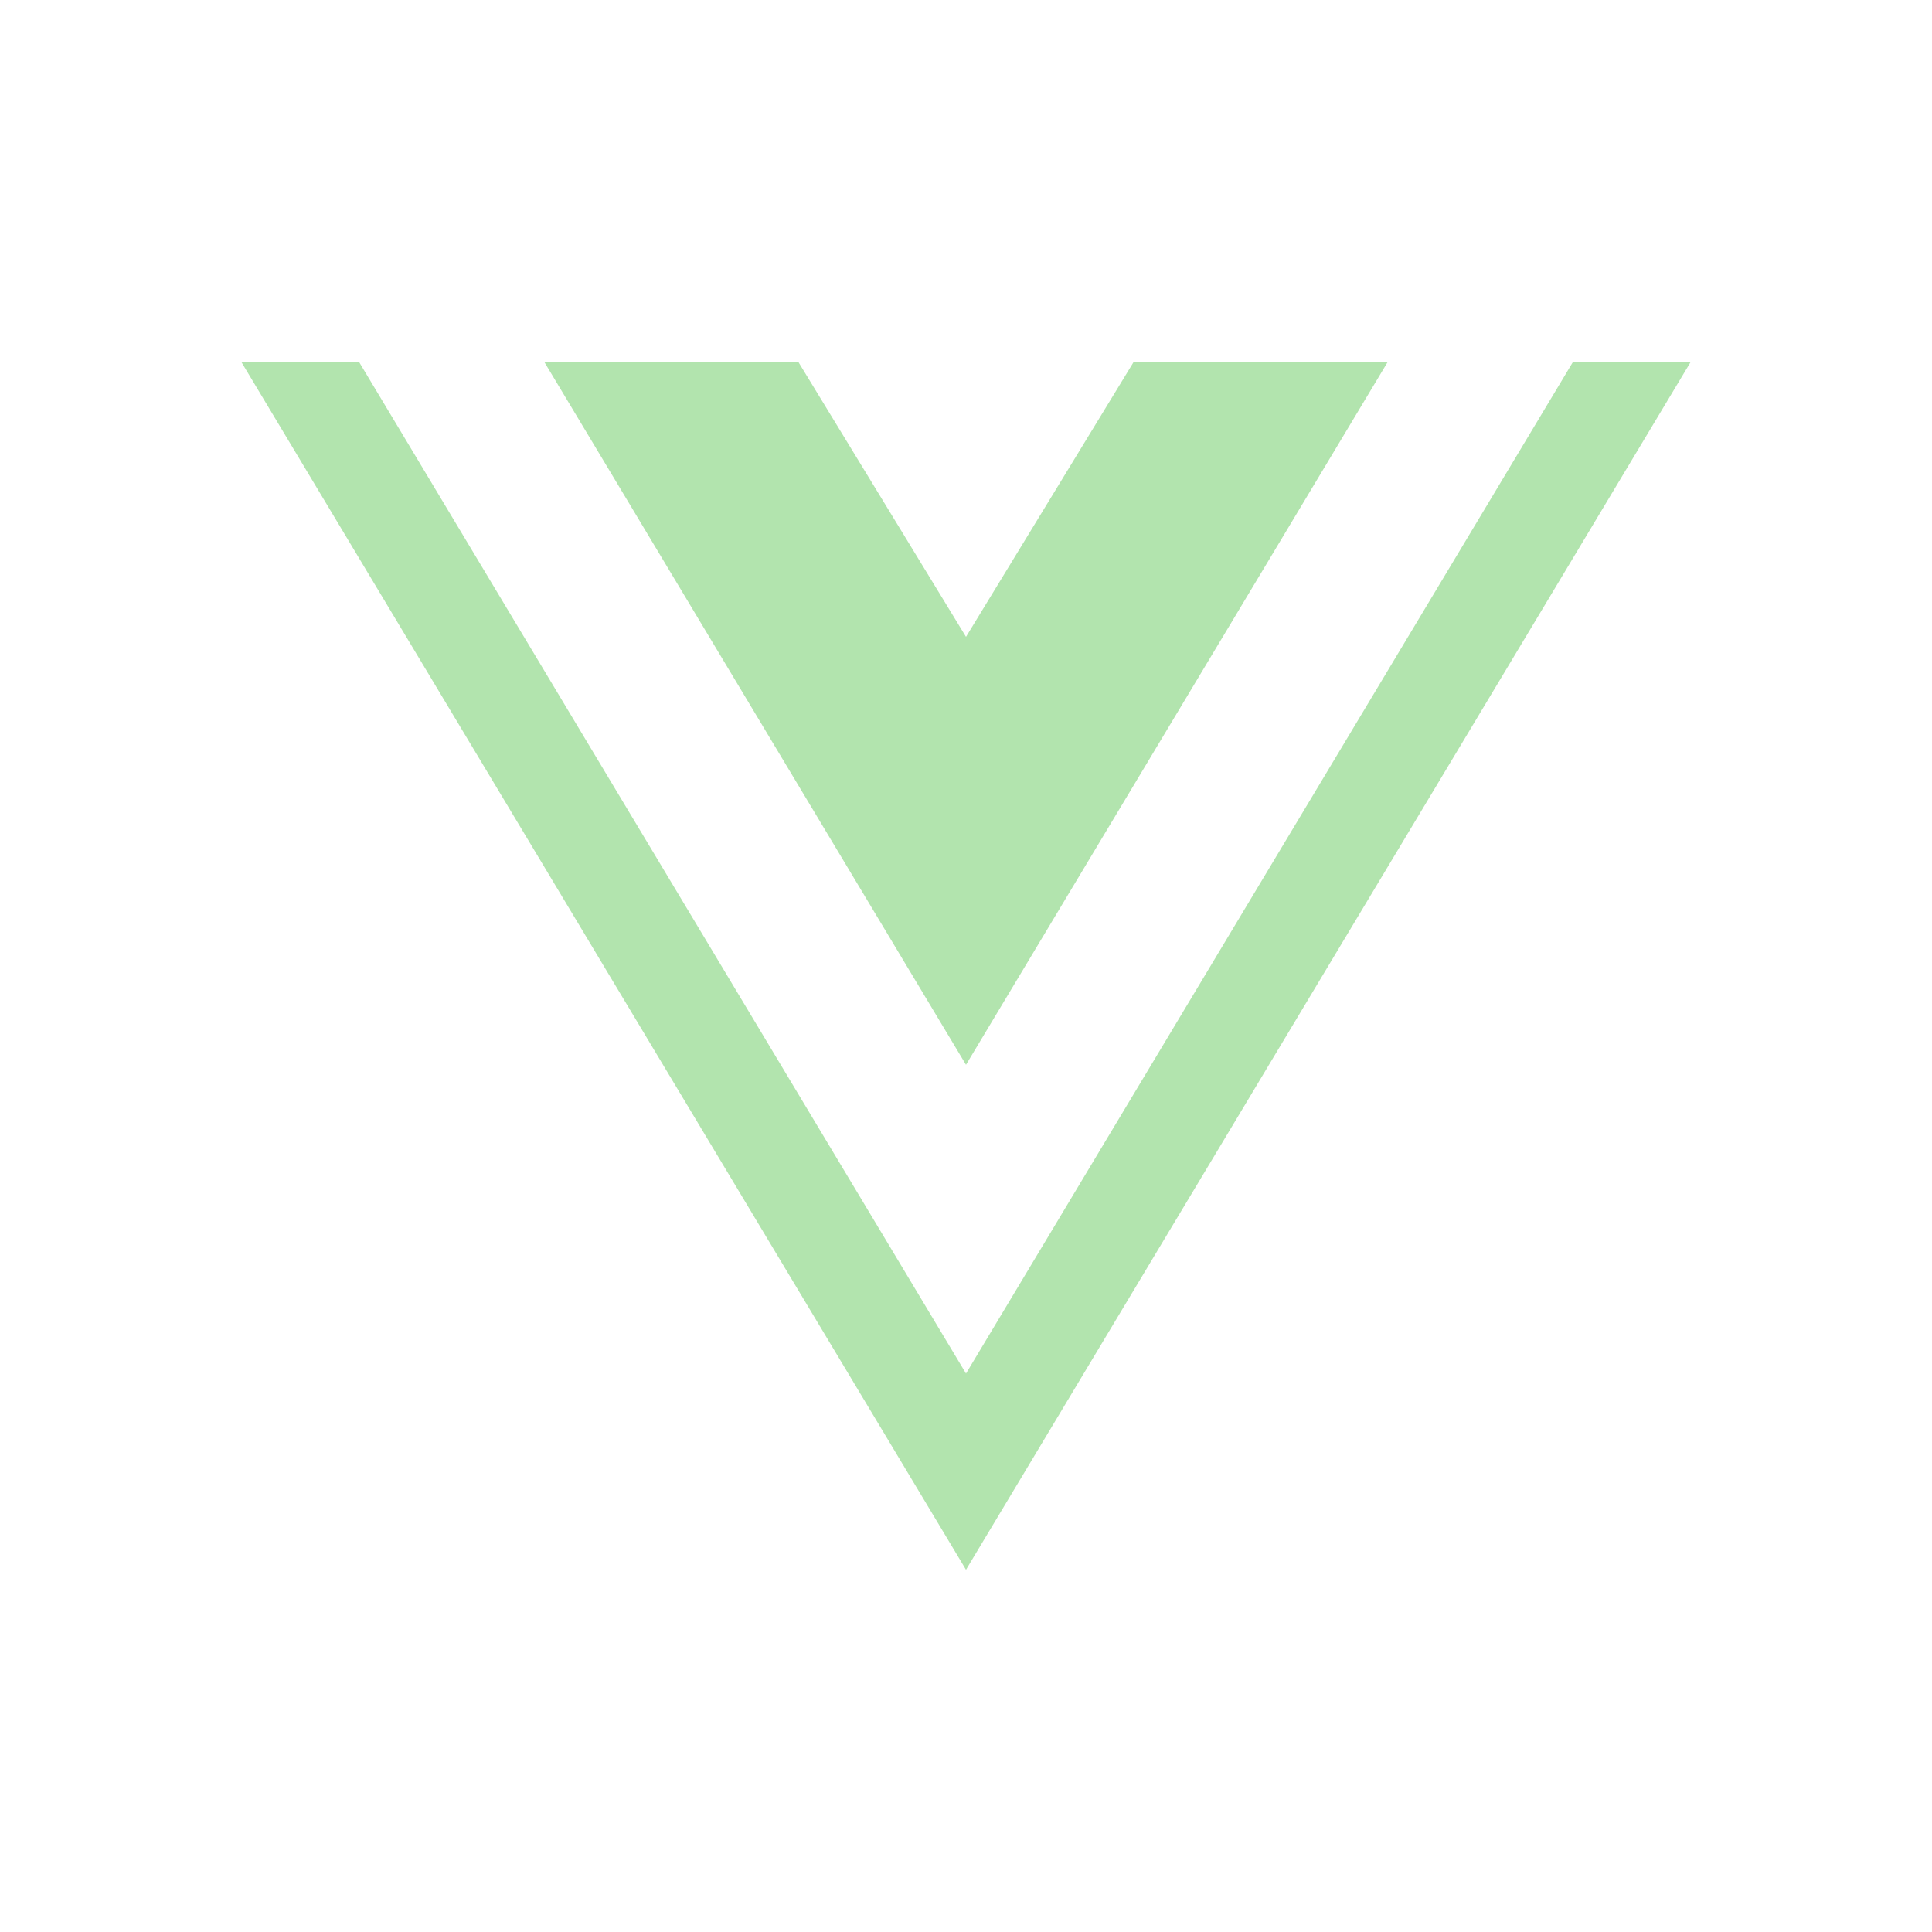
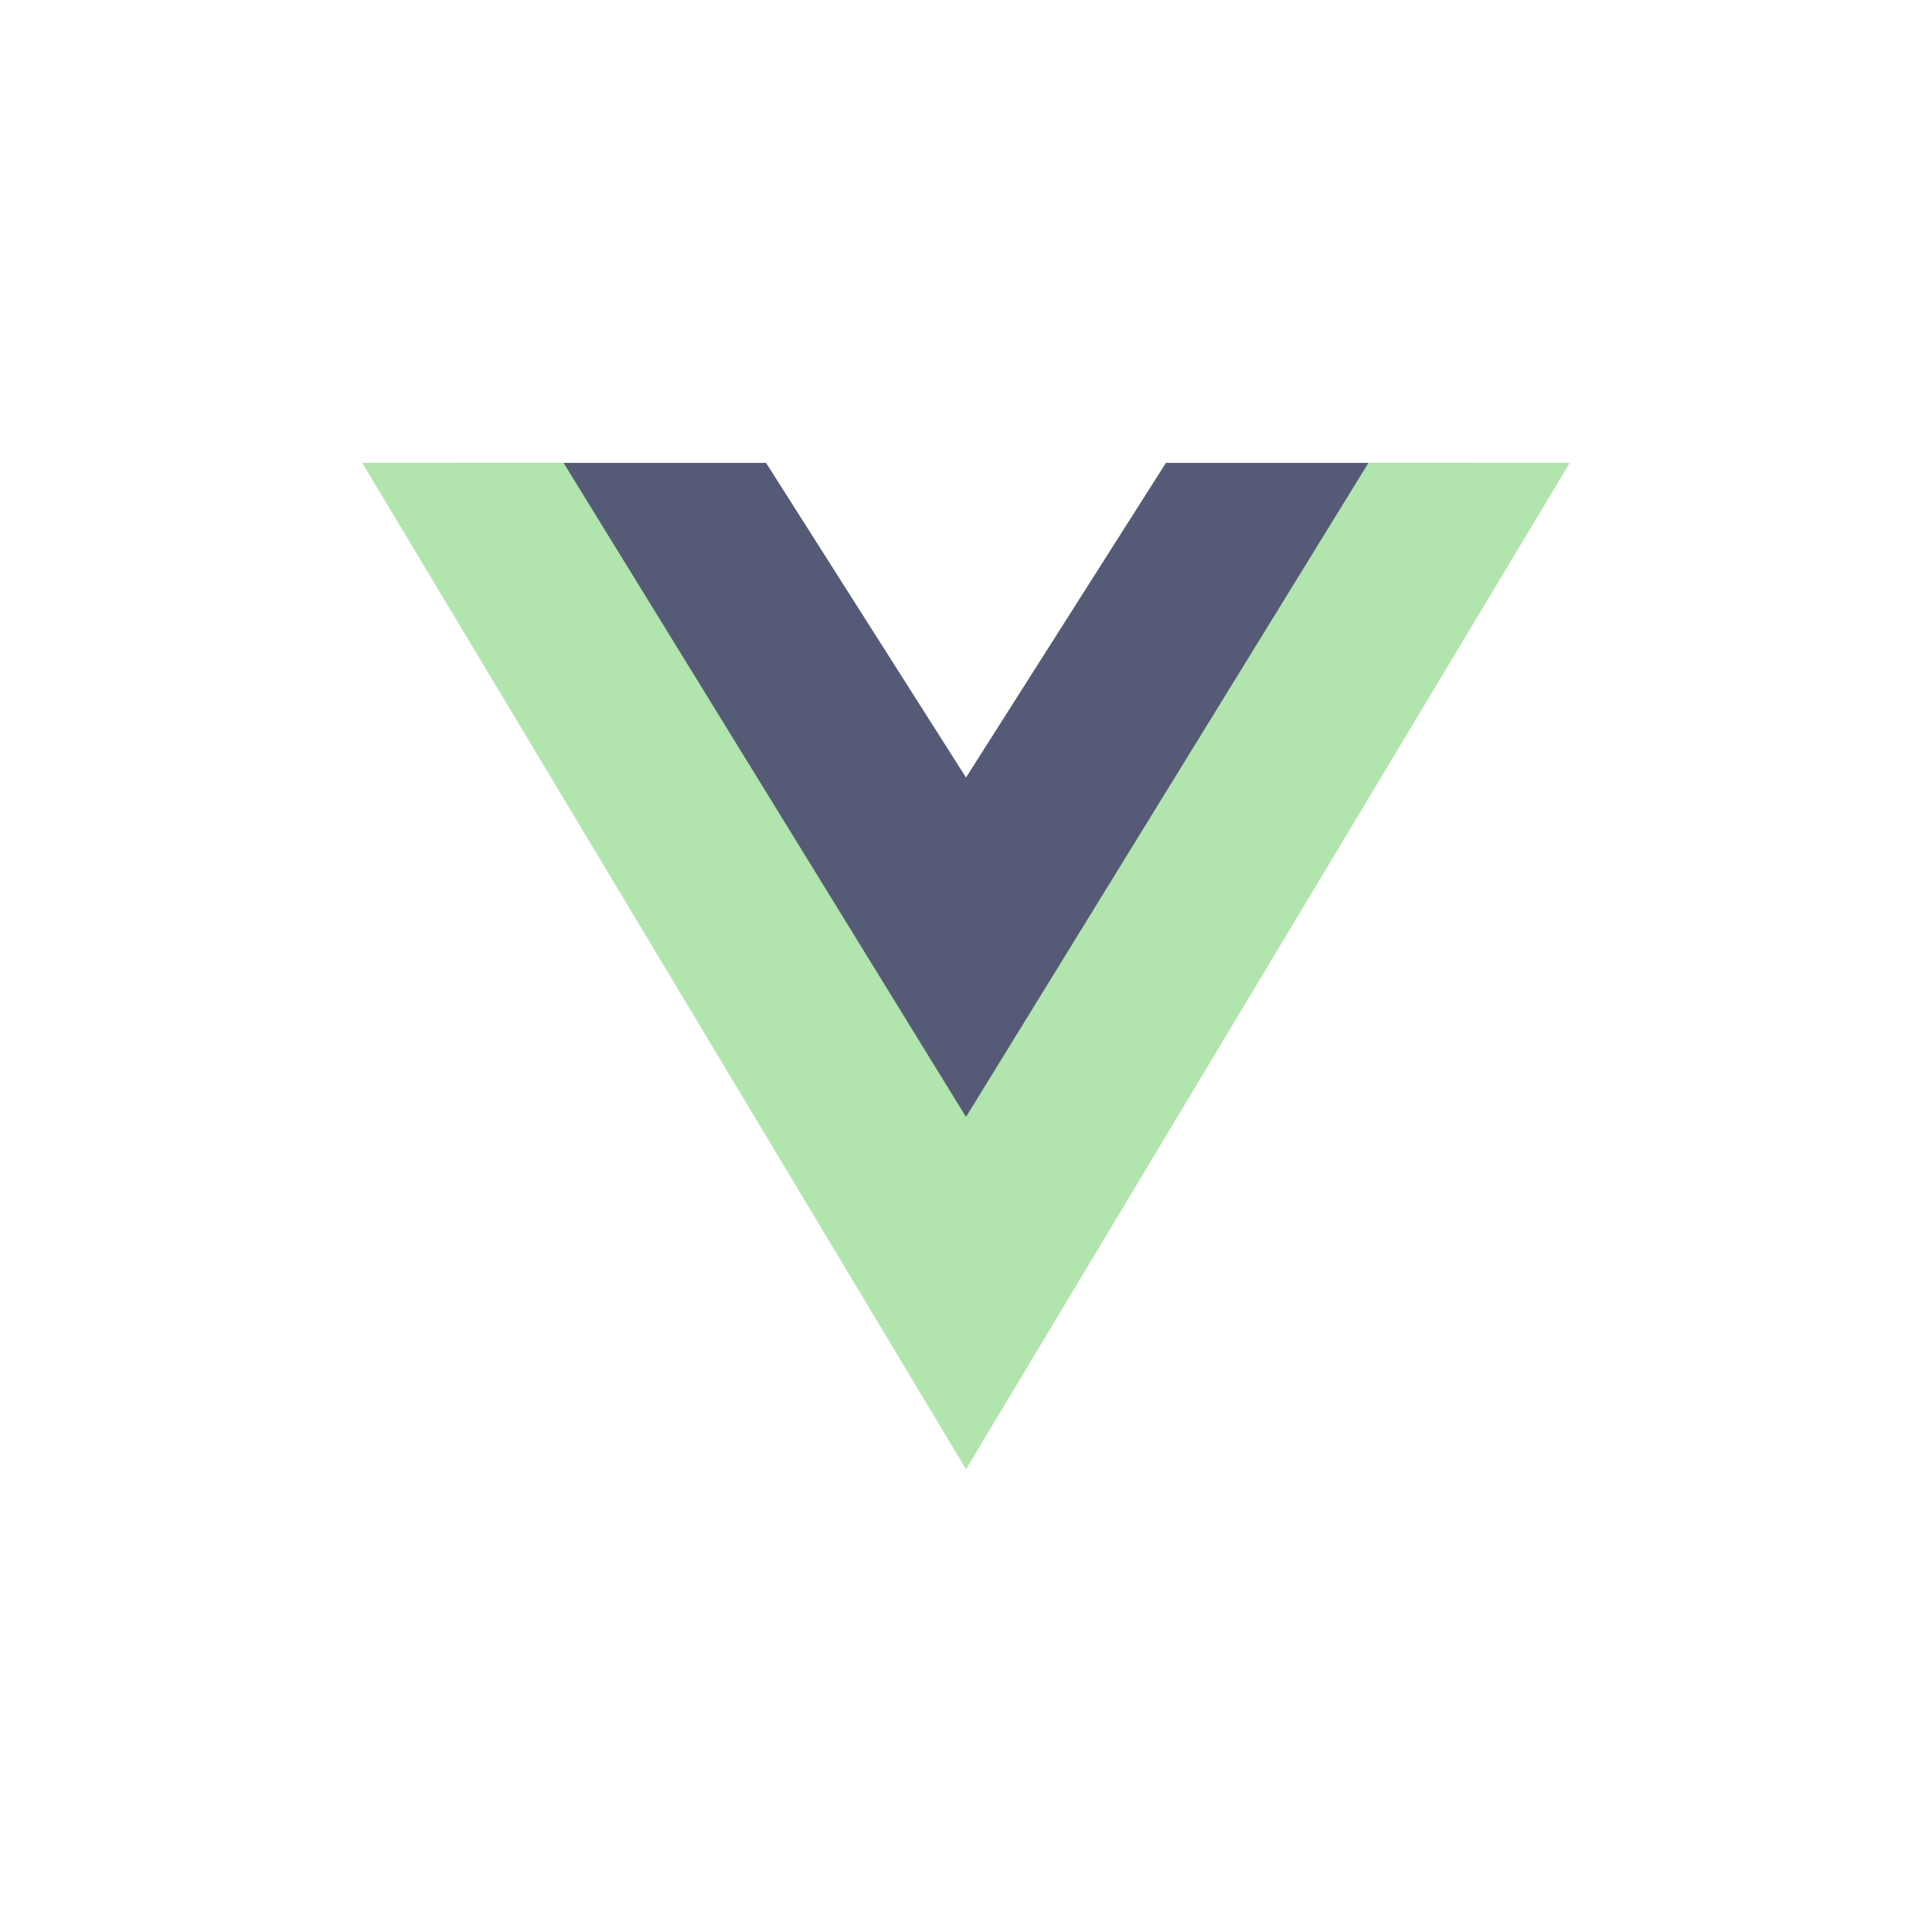
<svg xmlns="http://www.w3.org/2000/svg" width="16" height="16" viewBox="0 0 16 16" fill="none">
  <g id="vue">
-     <path id="Vector" d="M14 3L8 13L2 3H2.975L8 11.375L13.025 3H14ZM8 5.274L6.613 3H4.509L8 8.818L11.491 3H9.387L8 5.274Z" fill="#B2E4AE" />
+     <g id="Group">
+       <path id="Vector" d="M8 6.439L6.344 3.833H3.814L8 10.792L12.189 3.833H9.656L8 6.439Z" fill="#555B77" />
+       <path id="Vector_2" d="M8 12.167L13 3.833H11.333L8 9.25L4.667 3.833H3L8 12.167Z" fill="#B2E4AE" />
+     </g>
  </g>
</svg>
